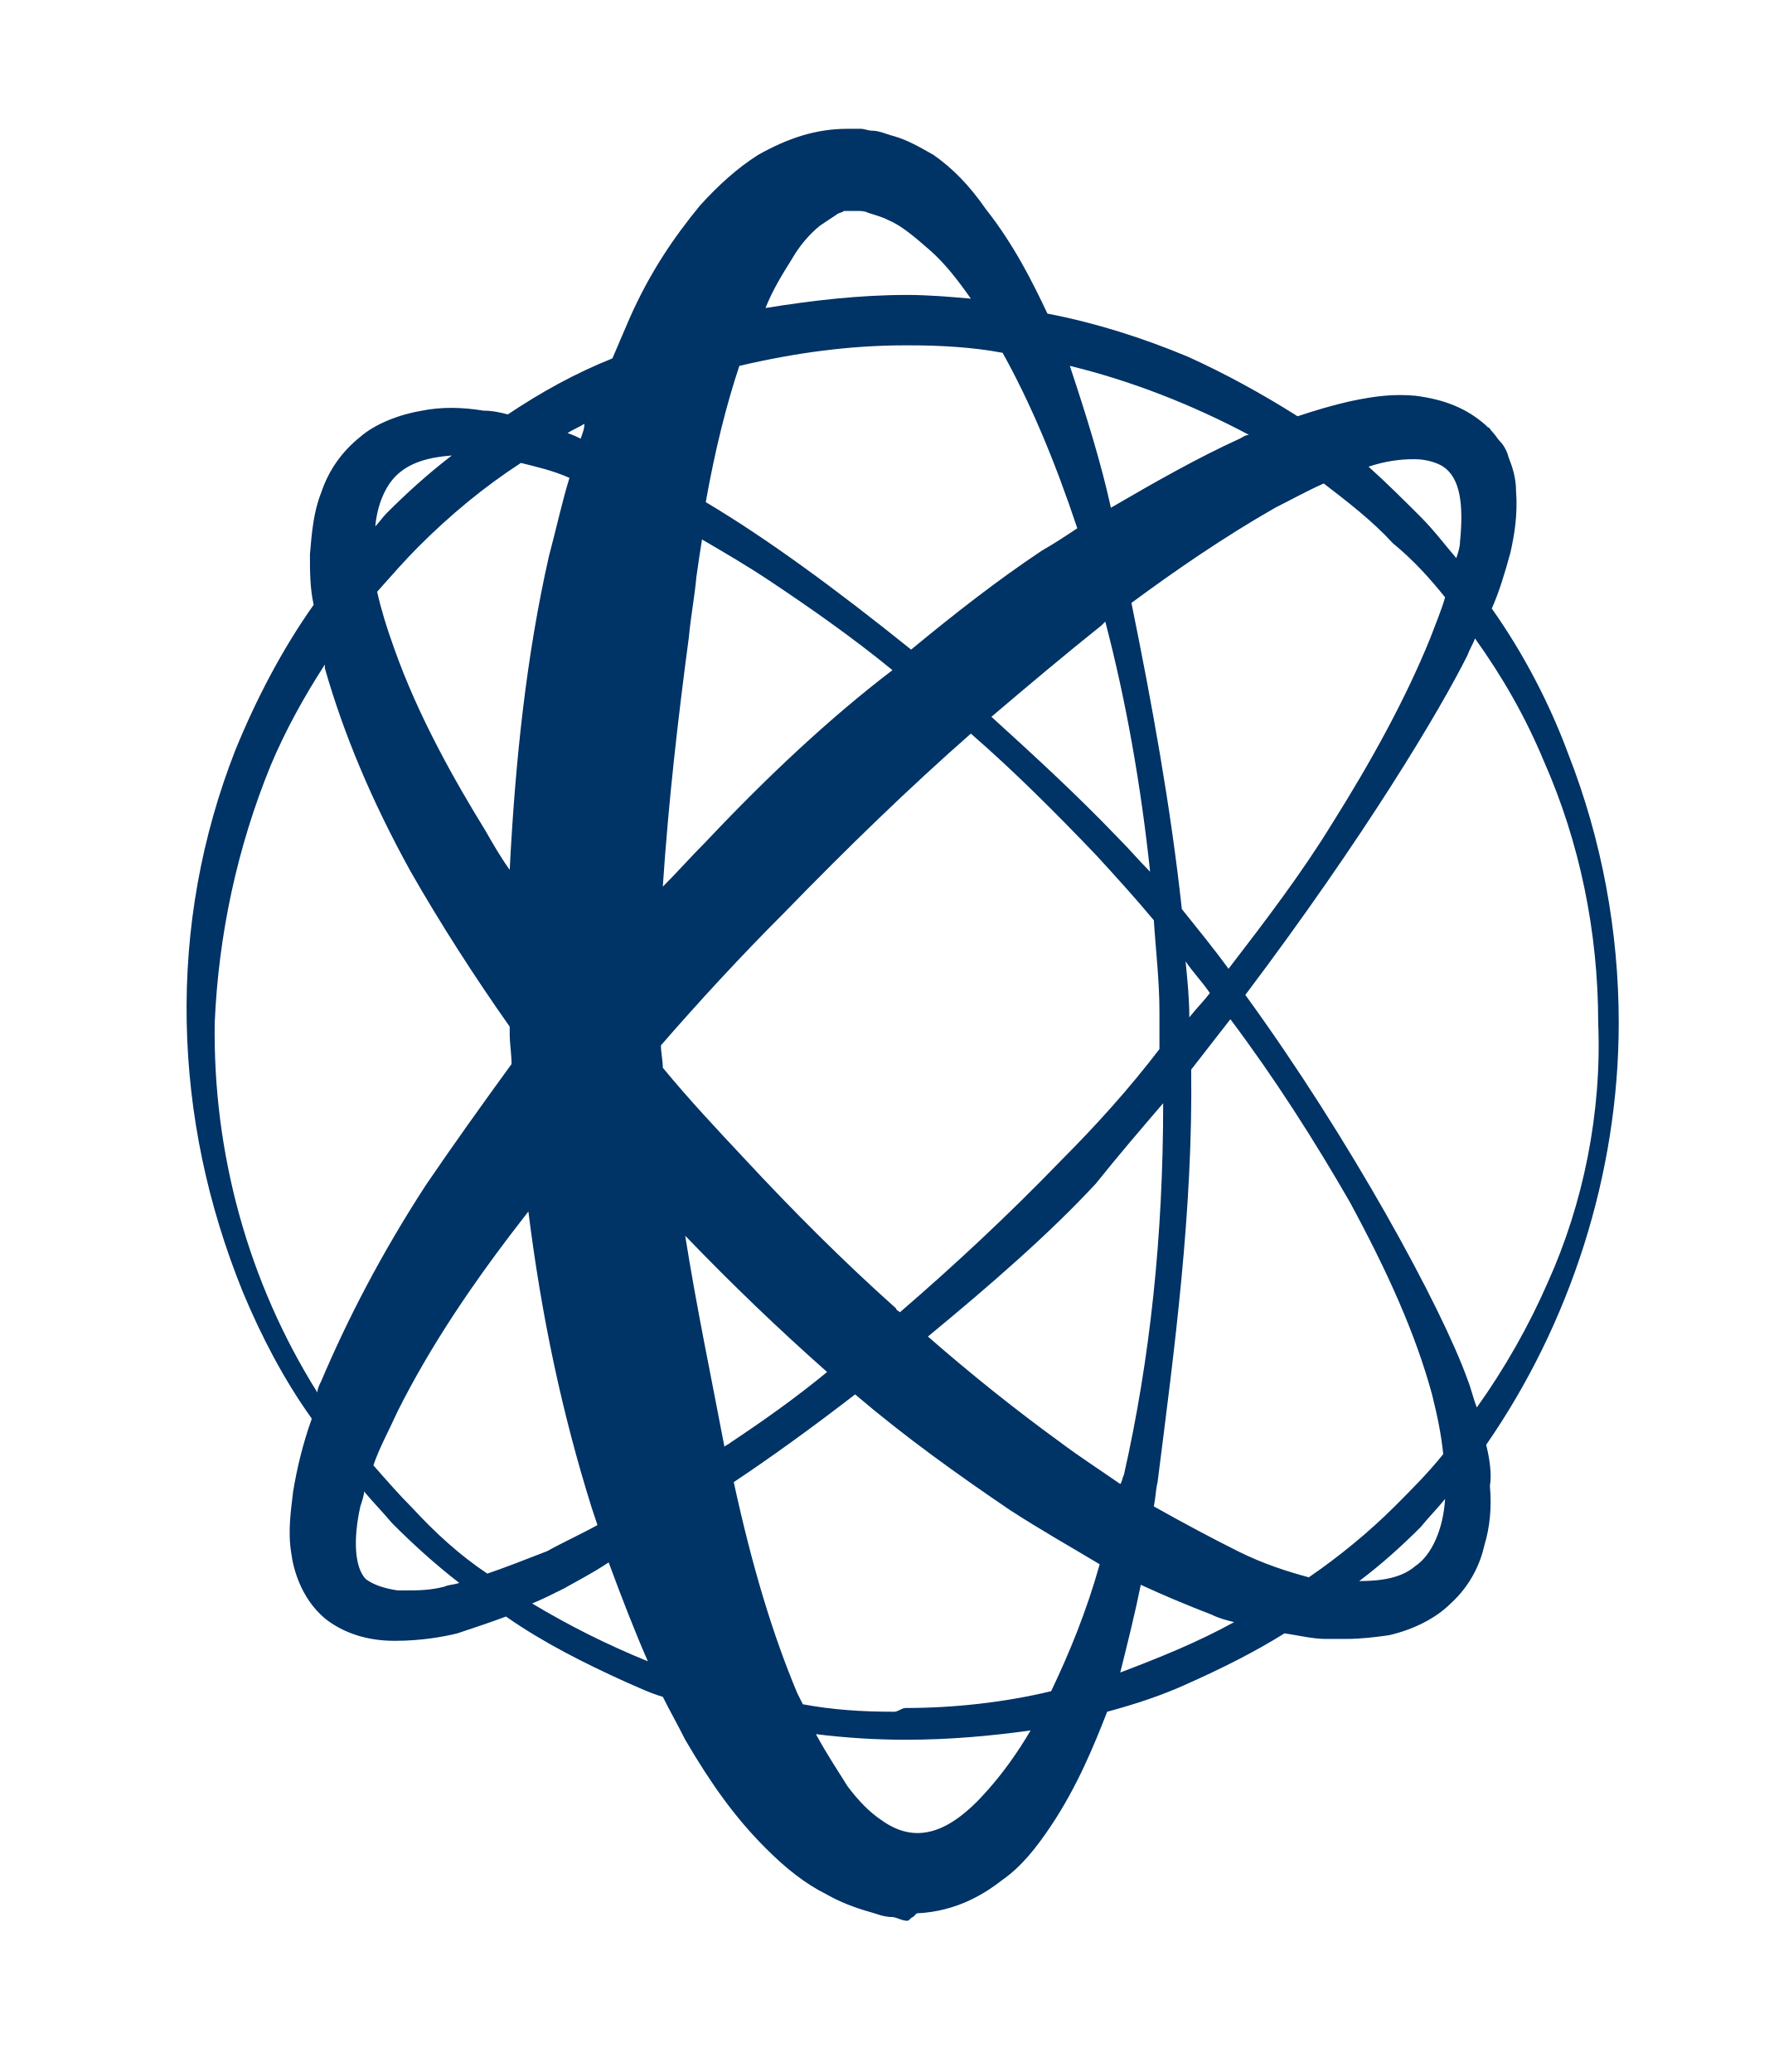
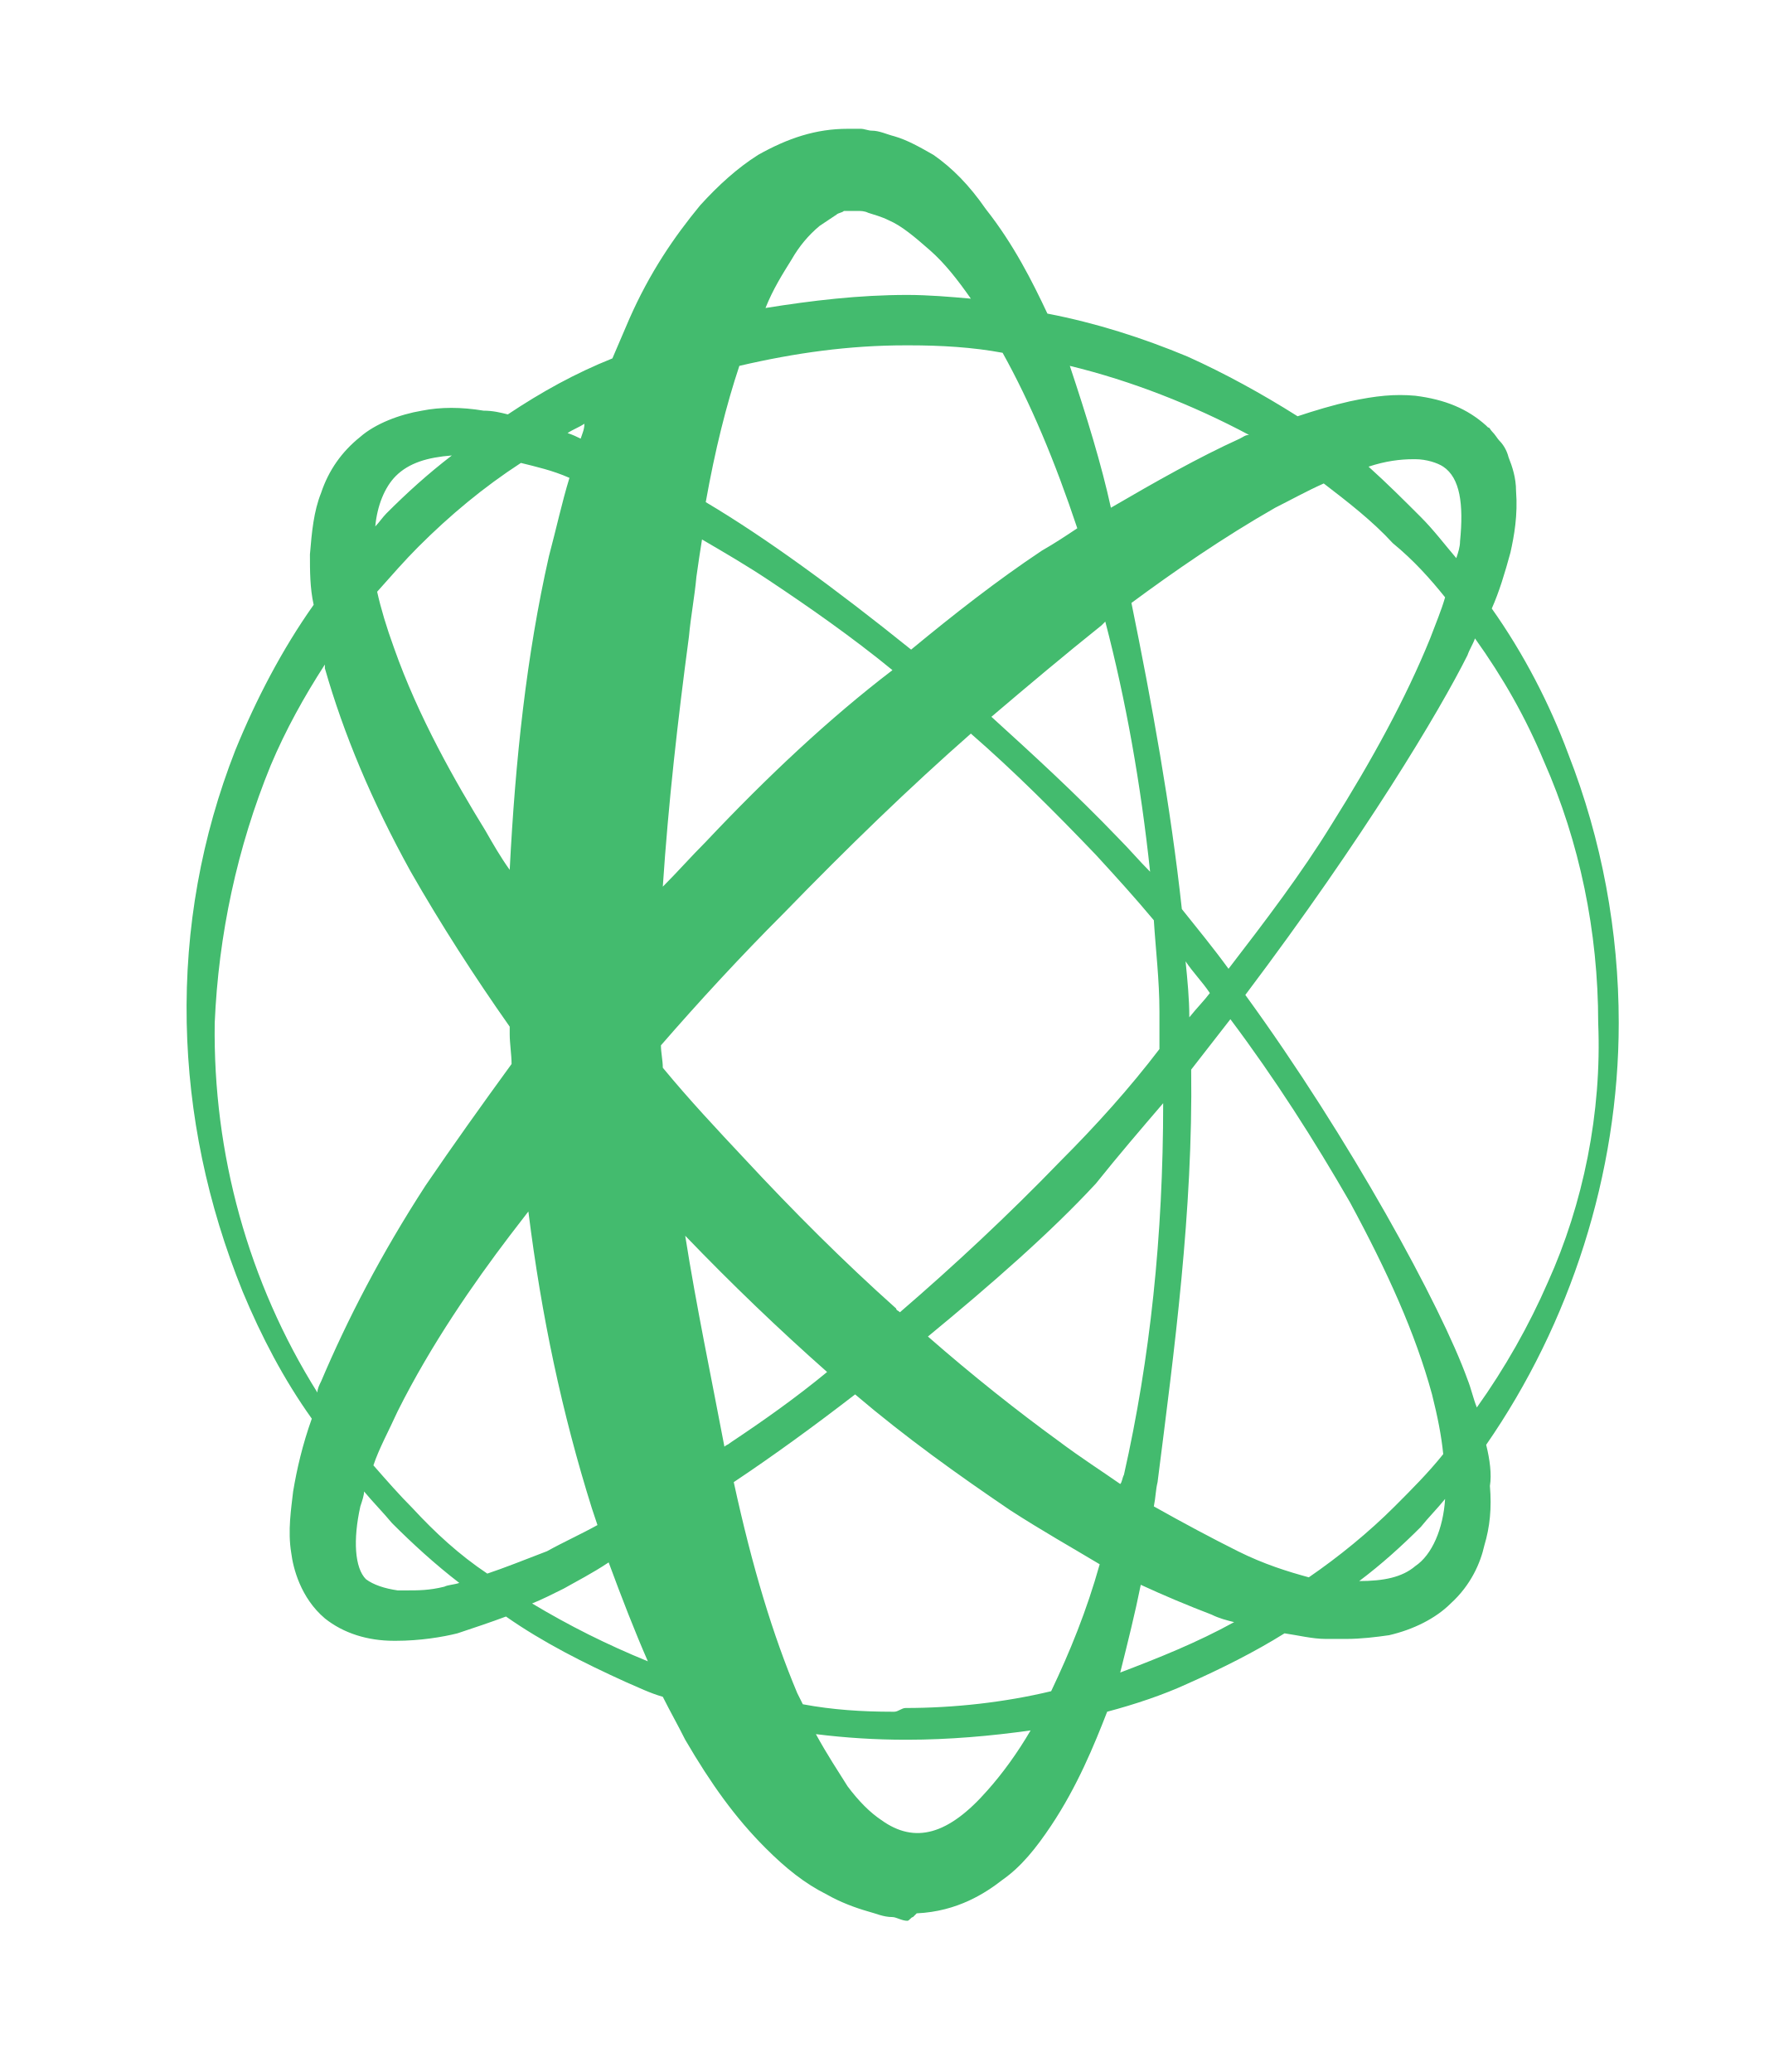
<svg xmlns="http://www.w3.org/2000/svg" version="1.1" id="Layer_1" x="0px" y="0px" viewBox="0 0 95 111" enable-background="new 0 0 95 111" xml:space="preserve">
-   <path fill="#003366" d="M79.6,77.4c4.5-6.5,7.1-14.5,7.1-22.6c0-4.9-0.9-9.8-2.7-14.4c-1-2.7-2.4-5.4-4.1-7.8c0.4-0.9,0.7-1.9,1-3  c0.2-0.9,0.4-2,0.3-3.3c0-0.7-0.2-1.3-0.4-1.8c-0.1-0.4-0.3-0.7-0.5-0.9c-0.1-0.1-0.2-0.3-0.4-0.5c-0.1-0.1-0.1-0.2-0.2-0.2  l-0.1-0.1c-1-0.9-2.2-1.4-3.8-1.6c-1.1-0.1-2.1,0-3.5,0.3c-0.9,0.2-1.9,0.5-2.8,0.8c-1.9-1.2-3.9-2.3-5.9-3.2  c-2.4-1-4.9-1.8-7.5-2.3c-0.8-1.7-1.8-3.7-3.3-5.6C51.9,9.9,51,9,50,8.3c-0.7-0.4-1.4-0.8-2.1-1C47.5,7.2,47.1,7,46.7,7  c-0.2,0-0.4-0.1-0.6-0.1l-0.7,0c-1.7,0-3.2,0.5-4.8,1.4C39.5,9,38.5,9.9,37.5,11c-1.4,1.7-2.7,3.6-3.8,6.1c-0.3,0.7-0.6,1.4-0.9,2.1  C30.8,20,29,21,27.2,22.2c-0.4-0.1-0.8-0.2-1.3-0.2c-1.2-0.2-2.3-0.2-3.3,0c-1.2,0.2-2.5,0.7-3.3,1.4c-1,0.8-1.7,1.8-2.1,3  c-0.4,1-0.5,2.1-0.6,3.3c0,0.9,0,1.8,0.2,2.7c-1.7,2.4-3.1,5.1-4.2,7.8c-1.8,4.6-2.7,9.5-2.6,14.6c0.1,4.9,1.1,9.7,3,14.4  c1,2.4,2.2,4.7,3.7,6.8c-0.5,1.4-0.8,2.7-1,3.9c-0.1,0.9-0.3,2.1-0.1,3.3c0.1,0.8,0.5,2.4,1.8,3.5c1,0.8,2.3,1.2,3.7,1.2h0.1  c1.3,0,2.5-0.2,3.3-0.4c0.9-0.3,1.8-0.6,2.6-0.9c2,1.4,4.2,2.5,6.4,3.5c0.7,0.3,1.3,0.6,2,0.8c0.4,0.8,0.8,1.5,1.2,2.3  c1.4,2.4,2.7,4.2,4.3,5.8c1.1,1.1,2.1,1.9,3.3,2.5c0.7,0.4,1.5,0.7,2.2,0.9c0.4,0.1,0.8,0.3,1.3,0.3c0.2,0,0.5,0.2,0.8,0.2h0  c0.1,0,0.2-0.2,0.3-0.2l0.2-0.2c2.2-0.1,3.7-1.1,4.6-1.8c1-0.7,1.8-1.7,2.6-2.9c1.4-2.1,2.3-4.3,3-6.1c0,0,0,0,0,0  c1.5-0.4,3-0.9,4.3-1.5c1.8-0.8,3.6-1.7,5.2-2.7c0.7,0.1,1.5,0.3,2.2,0.3c0.4,0,0.7,0,1.1,0c0.8,0,1.6-0.1,2.3-0.2  c1.3-0.3,2.5-0.9,3.3-1.7c1.1-1,1.6-2.2,1.8-3.1c0.3-1,0.4-2,0.3-3.2C79.9,79,79.8,78.2,79.6,77.4z M19.5,79.9  c0.5,0.6,1,1.1,1.5,1.7c1.1,1.1,2.3,2.2,3.6,3.2c-0.3,0.1-0.6,0.1-0.8,0.2c-0.8,0.2-1.4,0.2-2,0.2h0c-0.2,0-0.3,0-0.5,0  c-0.7-0.1-1.3-0.3-1.7-0.6c-0.6-0.6-0.7-2.1-0.3-3.9C19.4,80.4,19.5,80.1,19.5,79.9z M22.1,80.8c-0.7-0.7-1.4-1.5-2.1-2.3  c0.3-0.9,0.8-1.8,1.3-2.9c1.8-3.6,4.1-6.9,6-9.4c0.3-0.4,0.7-0.9,1-1.3c0.7,5.6,1.8,10.8,3.4,15.9c0.1,0.3,0.2,0.6,0.3,0.9  c-0.9,0.5-1.8,0.9-2.7,1.4C28,83.6,27,84,26.1,84.3C24.6,83.3,23.3,82.1,22.1,80.8z M43.9,12.1c0.3-0.2,0.6-0.4,0.9-0.6  c0.1-0.1,0.3-0.1,0.4-0.2c0,0,0.1,0,0.1,0c0,0,0.1,0,0.1,0l0.1,0l0,0l0.1,0v0v0l0.3,0c0.2,0,0.4,0,0.6,0.1c0.3,0.1,0.7,0.2,1.1,0.4  c0.7,0.3,1.4,0.9,2.2,1.6c0.8,0.7,1.5,1.6,2.2,2.6c-1.1-0.1-2.3-0.2-3.4-0.2c-2.6,0-5.1,0.3-7.6,0.7c0.4-1,0.9-1.8,1.4-2.6  C42.8,13.2,43.3,12.6,43.9,12.1z M78.2,29c0,0.3-0.1,0.6-0.2,0.9c-0.6-0.7-1.2-1.5-1.9-2.2c-0.9-0.9-1.8-1.8-2.8-2.7c0,0,0,0,0,0  c0.9-0.3,1.7-0.4,2.4-0.4l0.1,0c0.6,0,1.2,0.2,1.5,0.4C78.2,25.6,78.4,27,78.2,29z M48.5,91.5c-0.2,0-0.4,0.2-0.6,0.2  c0,0-0.1,0-0.1,0c-1.6,0-3.2-0.1-4.8-0.4c-0.1-0.2-0.2-0.4-0.3-0.6c-1.3-3.1-2.4-6.7-3.4-11.3c2.1-1.4,4.3-3,6.5-4.7  c2.7,2.3,5.5,4.3,8.3,6.2c1.7,1.1,3.3,2,4.8,2.9c-0.7,2.5-1.6,4.7-2.6,6.8C53.8,91.2,51.1,91.5,48.5,91.5z M22.4,29.3  c1.7-1.7,3.5-3.2,5.5-4.5c0.8,0.2,1.7,0.4,2.6,0.8c-0.4,1.3-0.7,2.7-1.1,4.2c-1.2,5.3-1.8,10.9-2.1,16.8c-0.5-0.7-0.9-1.4-1.3-2.1  c-1.6-2.6-3.6-6.1-4.9-9.8c-0.4-1.1-0.7-2.1-0.9-3C21,30.8,21.7,30,22.4,29.3z M48.5,18.5h0.2c1.7,0,3.4,0.1,5,0.4  c1.5,2.7,2.8,5.8,4,9.4c-0.6,0.4-1.2,0.8-1.9,1.2c-2.4,1.6-4.7,3.4-7,5.3c-4.1-3.3-7.8-6-11-7.9c0.5-2.8,1.1-5.2,1.8-7.3  C42.6,18.9,45.5,18.5,48.5,18.5z M77.4,32c-0.2,0.7-0.5,1.4-0.8,2.2c-1.3,3.2-3.1,6.5-5.3,10c-1.6,2.6-3.5,5.1-5.5,7.7  c-0.8-1.1-1.7-2.2-2.5-3.2c-0.6-5.5-1.6-11-2.7-16.4c2.3-1.7,4.9-3.5,7.7-5.1c0.8-0.4,1.7-0.9,2.6-1.3c1.3,1,2.6,2,3.7,3.2  C75.7,30,76.6,31,77.4,32z M56.8,62.2c-2.8,2.9-5.7,5.6-8.6,8.1c-0.1-0.1-0.2-0.1-0.2-0.2c-2.8-2.5-5.5-5.2-8.1-8  c-1.5-1.6-3-3.2-4.4-4.9c0-0.4-0.1-0.8-0.1-1.2c2-2.3,4.2-4.7,6.6-7.1c3.4-3.5,6.7-6.7,10-9.6c2.3,2,4.5,4.2,6.7,6.5  c1.1,1.2,2.1,2.3,3.1,3.5c0.1,1.6,0.3,3.2,0.3,4.9c0,0.7,0,1.4,0,2C60.5,58.3,58.7,60.3,56.8,62.2z M59.9,44.9  c-2.3-2.4-4.6-4.5-6.8-6.5c2-1.7,3.9-3.3,5.9-4.9c0.1-0.1,0.1-0.1,0.2-0.2c1.1,4.2,1.9,8.7,2.4,13.4C61,46.1,60.5,45.5,59.9,44.9z   M37.8,45.1c-0.8,0.8-1.5,1.6-2.3,2.4c0.3-4.5,0.8-8.9,1.4-13.4c0.1-1.1,0.3-2.1,0.4-3.2c0.1-0.7,0.2-1.4,0.3-2  c1.2,0.7,2.4,1.4,3.6,2.2c2.1,1.4,4.4,3,6.6,4.8C44.4,38.5,41.1,41.6,37.8,45.1z M60,79.5c-1-0.7-2.1-1.4-3.3-2.3  c-2.2-1.6-4.6-3.5-7-5.6c3.4-2.8,6.6-5.6,9-8.2c1.2-1.5,2.4-2.9,3.6-4.3c0,7.1-0.7,13.7-2.1,19.9C60.1,79.2,60.1,79.4,60,79.5z   M63.7,54.5c0-1-0.1-2-0.2-3c0.4,0.6,0.9,1.1,1.3,1.7C64.5,53.6,64.1,54,63.7,54.5z M36.7,66.2c2.5,2.6,5,5,7.6,7.3  c-1.7,1.4-3.4,2.6-5.2,3.8c-0.1,0.1-0.2,0.1-0.3,0.2C38.1,73.8,37.3,70,36.7,66.2z M61.8,80.7c0.1-0.5,0.1-0.9,0.2-1.3  c0.9-7.1,1.9-14.5,1.8-22.1c0.7-0.9,1.4-1.8,2.1-2.7c2.4,3.2,4.5,6.5,6.4,9.8c2,3.7,3.5,7,4.4,10.3c0.3,1.2,0.5,2.2,0.6,3.2  c-0.8,1-1.7,1.9-2.6,2.8c-1.4,1.4-3,2.7-4.6,3.8c-1.1-0.3-2.4-0.7-3.8-1.4C64.9,82.4,63.4,81.6,61.8,80.7z M66.4,23.5  c-2.2,1-4.5,2.3-6.9,3.7c-0.5-2.3-1.3-4.9-2.2-7.6c3.3,0.8,6.6,2.1,9.6,3.7C66.7,23.3,66.6,23.4,66.4,23.5z M31.1,23.5  c-0.2-0.1-0.4-0.2-0.7-0.3c0.3-0.2,0.6-0.3,0.9-0.5C31.3,23,31.2,23.2,31.1,23.5z M20.7,27.5c-0.2,0.2-0.4,0.5-0.6,0.7  c0.1-1.1,0.5-2.1,1.1-2.7c0.7-0.7,1.7-1,3-1.1C22.9,25.4,21.8,26.4,20.7,27.5z M61.1,84.9c1.3,0.6,2.5,1.1,3.8,1.6  c0.4,0.2,0.8,0.3,1.2,0.4c-2,1.1-4,1.9-6.1,2.7C60.4,88,60.8,86.4,61.1,84.9z M76.1,81.8c0.4-0.5,0.9-1,1.3-1.5  c-0.1,1.6-0.7,3-1.6,3.6c-0.7,0.6-1.7,0.8-3,0.8C74,83.8,75.1,82.8,76.1,81.8z M43.7,92.9c1.6,0.2,3.2,0.3,4.8,0.3h0.1  c2.2,0,4.5-0.2,6.6-0.5c-0.7,1.2-1.5,2.3-2.3,3.2c-2.1,2.4-3.9,2.9-5.7,1.6c-0.6-0.4-1.2-1-1.8-1.8C44.9,94.9,44.3,94,43.7,92.9z   M82.9,68.7c-1,2.3-2.3,4.6-3.8,6.7c-0.2-0.5-0.3-1-0.5-1.5c-1.4-3.9-6.3-12.9-11.9-20.6c6.4-8.5,10.4-15.2,11.9-18.2  c0.1-0.3,0.3-0.6,0.4-0.9c1.5,2.1,2.7,4.2,3.7,6.6c1.9,4.3,2.9,9.1,2.9,14C85.8,59.6,84.8,64.5,82.9,68.7z M14.5,41  c0.8-1.9,1.8-3.7,2.9-5.4c0,0.1,0,0.1,0,0.2c1,3.5,2.5,7.1,4.6,10.9c1.6,2.8,3.4,5.6,5.3,8.3c0,0.1,0,0.2,0,0.4  c0,0.5,0.1,1.1,0.1,1.6c-1.6,2.2-3.1,4.3-4.6,6.5c-2.4,3.7-4.2,7.2-5.6,10.5c-0.1,0.2-0.2,0.4-0.2,0.6c-3.7-5.9-5.6-12.8-5.5-19.8  C11.7,50.1,12.7,45.4,14.5,41z M30.2,85.1c0.7-0.4,1.5-0.8,2.4-1.4c0.7,1.9,1.4,3.7,2.1,5.3c-2.2-0.9-4.2-1.9-6.2-3.1  C29,85.7,29.6,85.4,30.2,85.1z M48.6,102.3L48.6,102.3L48.6,102.3L48.6,102.3z" />
+   <path fill="#43bb6e" d="M79.6,77.4c4.5-6.5,7.1-14.5,7.1-22.6c0-4.9-0.9-9.8-2.7-14.4c-1-2.7-2.4-5.4-4.1-7.8c0.4-0.9,0.7-1.9,1-3  c0.2-0.9,0.4-2,0.3-3.3c0-0.7-0.2-1.3-0.4-1.8c-0.1-0.4-0.3-0.7-0.5-0.9c-0.1-0.1-0.2-0.3-0.4-0.5c-0.1-0.1-0.1-0.2-0.2-0.2  l-0.1-0.1c-1-0.9-2.2-1.4-3.8-1.6c-1.1-0.1-2.1,0-3.5,0.3c-0.9,0.2-1.9,0.5-2.8,0.8c-1.9-1.2-3.9-2.3-5.9-3.2  c-2.4-1-4.9-1.8-7.5-2.3c-0.8-1.7-1.8-3.7-3.3-5.6C51.9,9.9,51,9,50,8.3c-0.7-0.4-1.4-0.8-2.1-1C47.5,7.2,47.1,7,46.7,7  c-0.2,0-0.4-0.1-0.6-0.1l-0.7,0c-1.7,0-3.2,0.5-4.8,1.4C39.5,9,38.5,9.9,37.5,11c-1.4,1.7-2.7,3.6-3.8,6.1c-0.3,0.7-0.6,1.4-0.9,2.1  C30.8,20,29,21,27.2,22.2c-0.4-0.1-0.8-0.2-1.3-0.2c-1.2-0.2-2.3-0.2-3.3,0c-1.2,0.2-2.5,0.7-3.3,1.4c-1,0.8-1.7,1.8-2.1,3  c-0.4,1-0.5,2.1-0.6,3.3c0,0.9,0,1.8,0.2,2.7c-1.7,2.4-3.1,5.1-4.2,7.8c-1.8,4.6-2.7,9.5-2.6,14.6c0.1,4.9,1.1,9.7,3,14.4  c1,2.4,2.2,4.7,3.7,6.8c-0.5,1.4-0.8,2.7-1,3.9c-0.1,0.9-0.3,2.1-0.1,3.3c0.1,0.8,0.5,2.4,1.8,3.5c1,0.8,2.3,1.2,3.7,1.2h0.1  c1.3,0,2.5-0.2,3.3-0.4c0.9-0.3,1.8-0.6,2.6-0.9c2,1.4,4.2,2.5,6.4,3.5c0.7,0.3,1.3,0.6,2,0.8c0.4,0.8,0.8,1.5,1.2,2.3  c1.4,2.4,2.7,4.2,4.3,5.8c1.1,1.1,2.1,1.9,3.3,2.5c0.7,0.4,1.5,0.7,2.2,0.9c0.4,0.1,0.8,0.3,1.3,0.3c0.2,0,0.5,0.2,0.8,0.2h0  c0.1,0,0.2-0.2,0.3-0.2l0.2-0.2c2.2-0.1,3.7-1.1,4.6-1.8c1-0.7,1.8-1.7,2.6-2.9c1.4-2.1,2.3-4.3,3-6.1c0,0,0,0,0,0  c1.5-0.4,3-0.9,4.3-1.5c1.8-0.8,3.6-1.7,5.2-2.7c0.7,0.1,1.5,0.3,2.2,0.3c0.4,0,0.7,0,1.1,0c0.8,0,1.6-0.1,2.3-0.2  c1.3-0.3,2.5-0.9,3.3-1.7c1.1-1,1.6-2.2,1.8-3.1c0.3-1,0.4-2,0.3-3.2C79.9,79,79.8,78.2,79.6,77.4z M19.5,79.9  c0.5,0.6,1,1.1,1.5,1.7c1.1,1.1,2.3,2.2,3.6,3.2c-0.3,0.1-0.6,0.1-0.8,0.2c-0.8,0.2-1.4,0.2-2,0.2h0c-0.2,0-0.3,0-0.5,0  c-0.7-0.1-1.3-0.3-1.7-0.6c-0.6-0.6-0.7-2.1-0.3-3.9C19.4,80.4,19.5,80.1,19.5,79.9z M22.1,80.8c-0.7-0.7-1.4-1.5-2.1-2.3  c0.3-0.9,0.8-1.8,1.3-2.9c1.8-3.6,4.1-6.9,6-9.4c0.3-0.4,0.7-0.9,1-1.3c0.7,5.6,1.8,10.8,3.4,15.9c0.1,0.3,0.2,0.6,0.3,0.9  c-0.9,0.5-1.8,0.9-2.7,1.4C28,83.6,27,84,26.1,84.3C24.6,83.3,23.3,82.1,22.1,80.8z M43.9,12.1c0.3-0.2,0.6-0.4,0.9-0.6  c0.1-0.1,0.3-0.1,0.4-0.2c0,0,0.1,0,0.1,0c0,0,0.1,0,0.1,0l0.1,0l0,0l0.1,0v0v0l0.3,0c0.2,0,0.4,0,0.6,0.1c0.3,0.1,0.7,0.2,1.1,0.4  c0.7,0.3,1.4,0.9,2.2,1.6c0.8,0.7,1.5,1.6,2.2,2.6c-1.1-0.1-2.3-0.2-3.4-0.2c-2.6,0-5.1,0.3-7.6,0.7c0.4-1,0.9-1.8,1.4-2.6  C42.8,13.2,43.3,12.6,43.9,12.1z M78.2,29c0,0.3-0.1,0.6-0.2,0.9c-0.6-0.7-1.2-1.5-1.9-2.2c-0.9-0.9-1.8-1.8-2.8-2.7c0,0,0,0,0,0  c0.9-0.3,1.7-0.4,2.4-0.4l0.1,0c0.6,0,1.2,0.2,1.5,0.4C78.2,25.6,78.4,27,78.2,29z M48.5,91.5c-0.2,0-0.4,0.2-0.6,0.2  c0,0-0.1,0-0.1,0c-1.6,0-3.2-0.1-4.8-0.4c-0.1-0.2-0.2-0.4-0.3-0.6c-1.3-3.1-2.4-6.7-3.4-11.3c2.1-1.4,4.3-3,6.5-4.7  c2.7,2.3,5.5,4.3,8.3,6.2c1.7,1.1,3.3,2,4.8,2.9c-0.7,2.5-1.6,4.7-2.6,6.8C53.8,91.2,51.1,91.5,48.5,91.5z M22.4,29.3  c1.7-1.7,3.5-3.2,5.5-4.5c0.8,0.2,1.7,0.4,2.6,0.8c-0.4,1.3-0.7,2.7-1.1,4.2c-1.2,5.3-1.8,10.9-2.1,16.8c-0.5-0.7-0.9-1.4-1.3-2.1  c-1.6-2.6-3.6-6.1-4.9-9.8c-0.4-1.1-0.7-2.1-0.9-3C21,30.8,21.7,30,22.4,29.3z M48.5,18.5h0.2c1.7,0,3.4,0.1,5,0.4  c1.5,2.7,2.8,5.8,4,9.4c-0.6,0.4-1.2,0.8-1.9,1.2c-2.4,1.6-4.7,3.4-7,5.3c-4.1-3.3-7.8-6-11-7.9c0.5-2.8,1.1-5.2,1.8-7.3  C42.6,18.9,45.5,18.5,48.5,18.5z M77.4,32c-0.2,0.7-0.5,1.4-0.8,2.2c-1.3,3.2-3.1,6.5-5.3,10c-1.6,2.6-3.5,5.1-5.5,7.7  c-0.8-1.1-1.7-2.2-2.5-3.2c-0.6-5.5-1.6-11-2.7-16.4c2.3-1.7,4.9-3.5,7.7-5.1c0.8-0.4,1.7-0.9,2.6-1.3c1.3,1,2.6,2,3.7,3.2  C75.7,30,76.6,31,77.4,32z M56.8,62.2c-2.8,2.9-5.7,5.6-8.6,8.1c-0.1-0.1-0.2-0.1-0.2-0.2c-2.8-2.5-5.5-5.2-8.1-8  c-1.5-1.6-3-3.2-4.4-4.9c0-0.4-0.1-0.8-0.1-1.2c2-2.3,4.2-4.7,6.6-7.1c3.4-3.5,6.7-6.7,10-9.6c2.3,2,4.5,4.2,6.7,6.5  c1.1,1.2,2.1,2.3,3.1,3.5c0.1,1.6,0.3,3.2,0.3,4.9c0,0.7,0,1.4,0,2C60.5,58.3,58.7,60.3,56.8,62.2z M59.9,44.9  c-2.3-2.4-4.6-4.5-6.8-6.5c2-1.7,3.9-3.3,5.9-4.9c0.1-0.1,0.1-0.1,0.2-0.2c1.1,4.2,1.9,8.7,2.4,13.4C61,46.1,60.5,45.5,59.9,44.9z   M37.8,45.1c-0.8,0.8-1.5,1.6-2.3,2.4c0.3-4.5,0.8-8.9,1.4-13.4c0.1-1.1,0.3-2.1,0.4-3.2c0.1-0.7,0.2-1.4,0.3-2  c1.2,0.7,2.4,1.4,3.6,2.2c2.1,1.4,4.4,3,6.6,4.8C44.4,38.5,41.1,41.6,37.8,45.1z M60,79.5c-1-0.7-2.1-1.4-3.3-2.3  c-2.2-1.6-4.6-3.5-7-5.6c3.4-2.8,6.6-5.6,9-8.2c1.2-1.5,2.4-2.9,3.6-4.3c0,7.1-0.7,13.7-2.1,19.9C60.1,79.2,60.1,79.4,60,79.5z   M63.7,54.5c0-1-0.1-2-0.2-3c0.4,0.6,0.9,1.1,1.3,1.7C64.5,53.6,64.1,54,63.7,54.5z M36.7,66.2c2.5,2.6,5,5,7.6,7.3  c-1.7,1.4-3.4,2.6-5.2,3.8c-0.1,0.1-0.2,0.1-0.3,0.2C38.1,73.8,37.3,70,36.7,66.2z M61.8,80.7c0.1-0.5,0.1-0.9,0.2-1.3  c0.9-7.1,1.9-14.5,1.8-22.1c0.7-0.9,1.4-1.8,2.1-2.7c2.4,3.2,4.5,6.5,6.4,9.8c2,3.7,3.5,7,4.4,10.3c0.3,1.2,0.5,2.2,0.6,3.2  c-0.8,1-1.7,1.9-2.6,2.8c-1.4,1.4-3,2.7-4.6,3.8c-1.1-0.3-2.4-0.7-3.8-1.4C64.9,82.4,63.4,81.6,61.8,80.7z M66.4,23.5  c-2.2,1-4.5,2.3-6.9,3.7c-0.5-2.3-1.3-4.9-2.2-7.6c3.3,0.8,6.6,2.1,9.6,3.7C66.7,23.3,66.6,23.4,66.4,23.5z M31.1,23.5  c-0.2-0.1-0.4-0.2-0.7-0.3c0.3-0.2,0.6-0.3,0.9-0.5C31.3,23,31.2,23.2,31.1,23.5z M20.7,27.5c-0.2,0.2-0.4,0.5-0.6,0.7  c0.1-1.1,0.5-2.1,1.1-2.7c0.7-0.7,1.7-1,3-1.1C22.9,25.4,21.8,26.4,20.7,27.5z M61.1,84.9c1.3,0.6,2.5,1.1,3.8,1.6  c0.4,0.2,0.8,0.3,1.2,0.4c-2,1.1-4,1.9-6.1,2.7C60.4,88,60.8,86.4,61.1,84.9z M76.1,81.8c0.4-0.5,0.9-1,1.3-1.5  c-0.1,1.6-0.7,3-1.6,3.6c-0.7,0.6-1.7,0.8-3,0.8C74,83.8,75.1,82.8,76.1,81.8z M43.7,92.9c1.6,0.2,3.2,0.3,4.8,0.3h0.1  c2.2,0,4.5-0.2,6.6-0.5c-0.7,1.2-1.5,2.3-2.3,3.2c-2.1,2.4-3.9,2.9-5.7,1.6c-0.6-0.4-1.2-1-1.8-1.8C44.9,94.9,44.3,94,43.7,92.9z   M82.9,68.7c-1,2.3-2.3,4.6-3.8,6.7c-0.2-0.5-0.3-1-0.5-1.5c-1.4-3.9-6.3-12.9-11.9-20.6c6.4-8.5,10.4-15.2,11.9-18.2  c0.1-0.3,0.3-0.6,0.4-0.9c1.5,2.1,2.7,4.2,3.7,6.6c1.9,4.3,2.9,9.1,2.9,14C85.8,59.6,84.8,64.5,82.9,68.7z M14.5,41  c0.8-1.9,1.8-3.7,2.9-5.4c0,0.1,0,0.1,0,0.2c1,3.5,2.5,7.1,4.6,10.9c1.6,2.8,3.4,5.6,5.3,8.3c0,0.1,0,0.2,0,0.4  c0,0.5,0.1,1.1,0.1,1.6c-1.6,2.2-3.1,4.3-4.6,6.5c-2.4,3.7-4.2,7.2-5.6,10.5c-0.1,0.2-0.2,0.4-0.2,0.6c-3.7-5.9-5.6-12.8-5.5-19.8  C11.7,50.1,12.7,45.4,14.5,41z M30.2,85.1c0.7-0.4,1.5-0.8,2.4-1.4c0.7,1.9,1.4,3.7,2.1,5.3c-2.2-0.9-4.2-1.9-6.2-3.1  C29,85.7,29.6,85.4,30.2,85.1z M48.6,102.3L48.6,102.3L48.6,102.3L48.6,102.3z" />
</svg>
